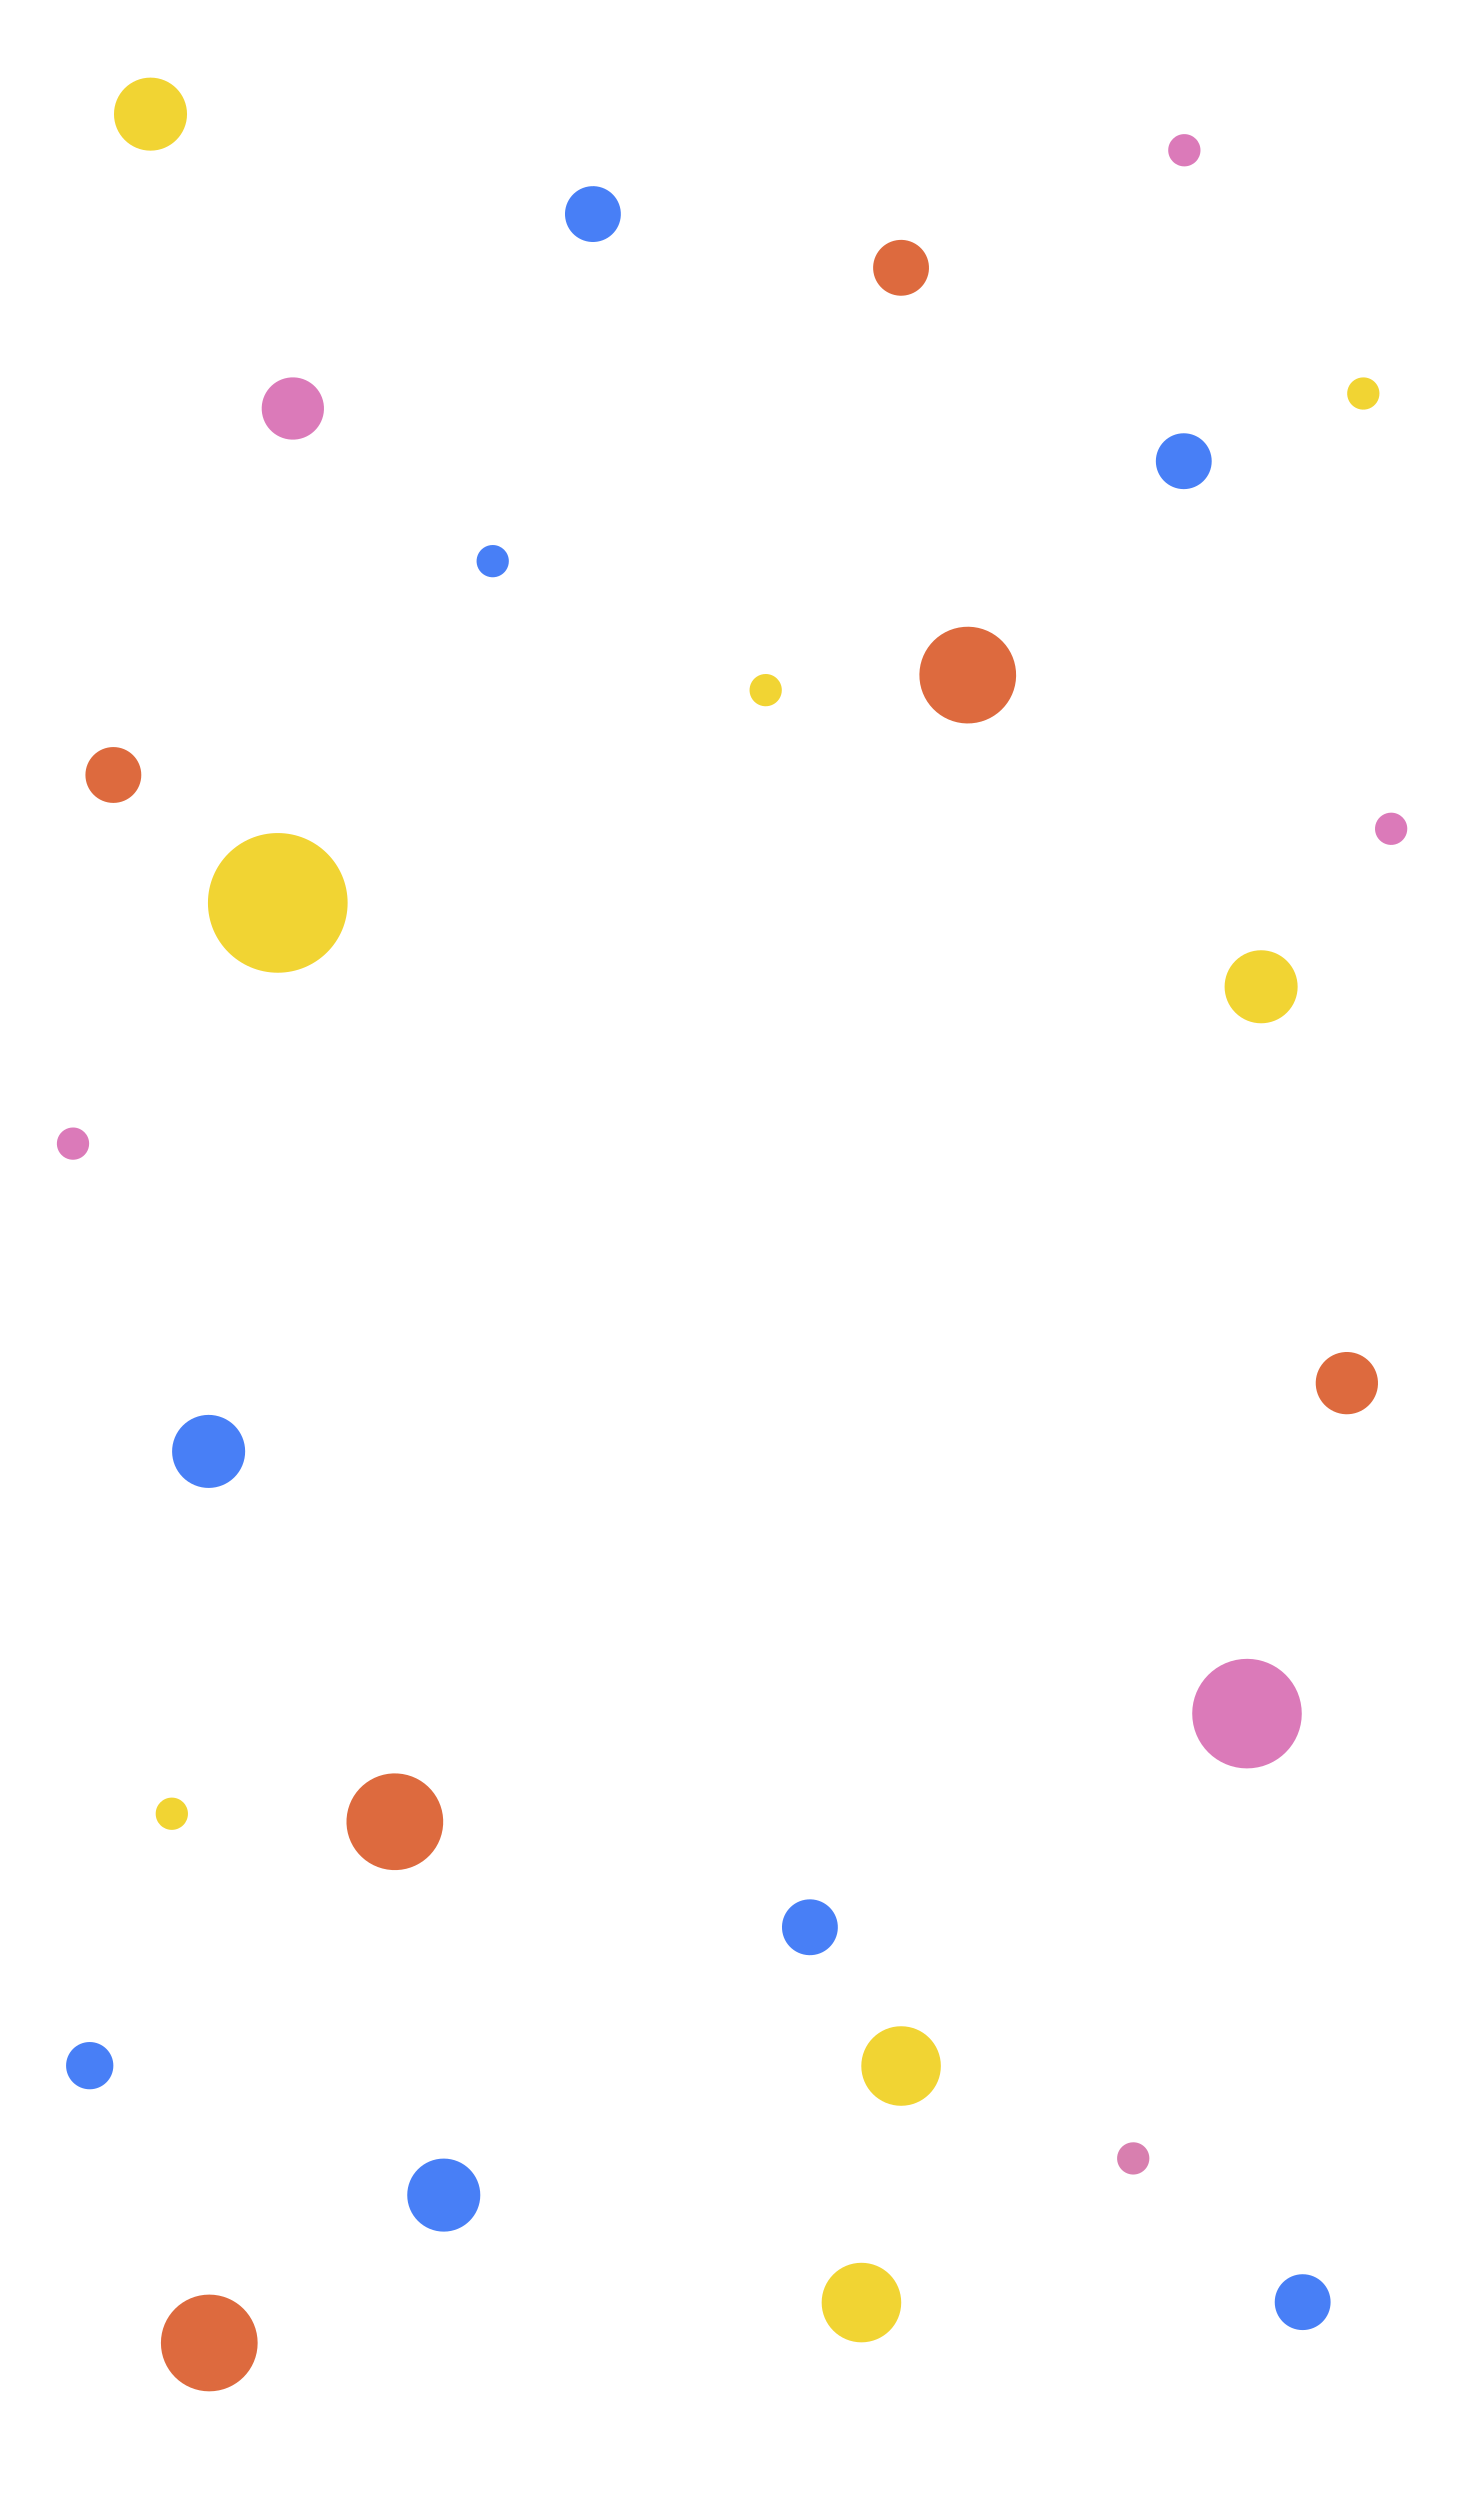
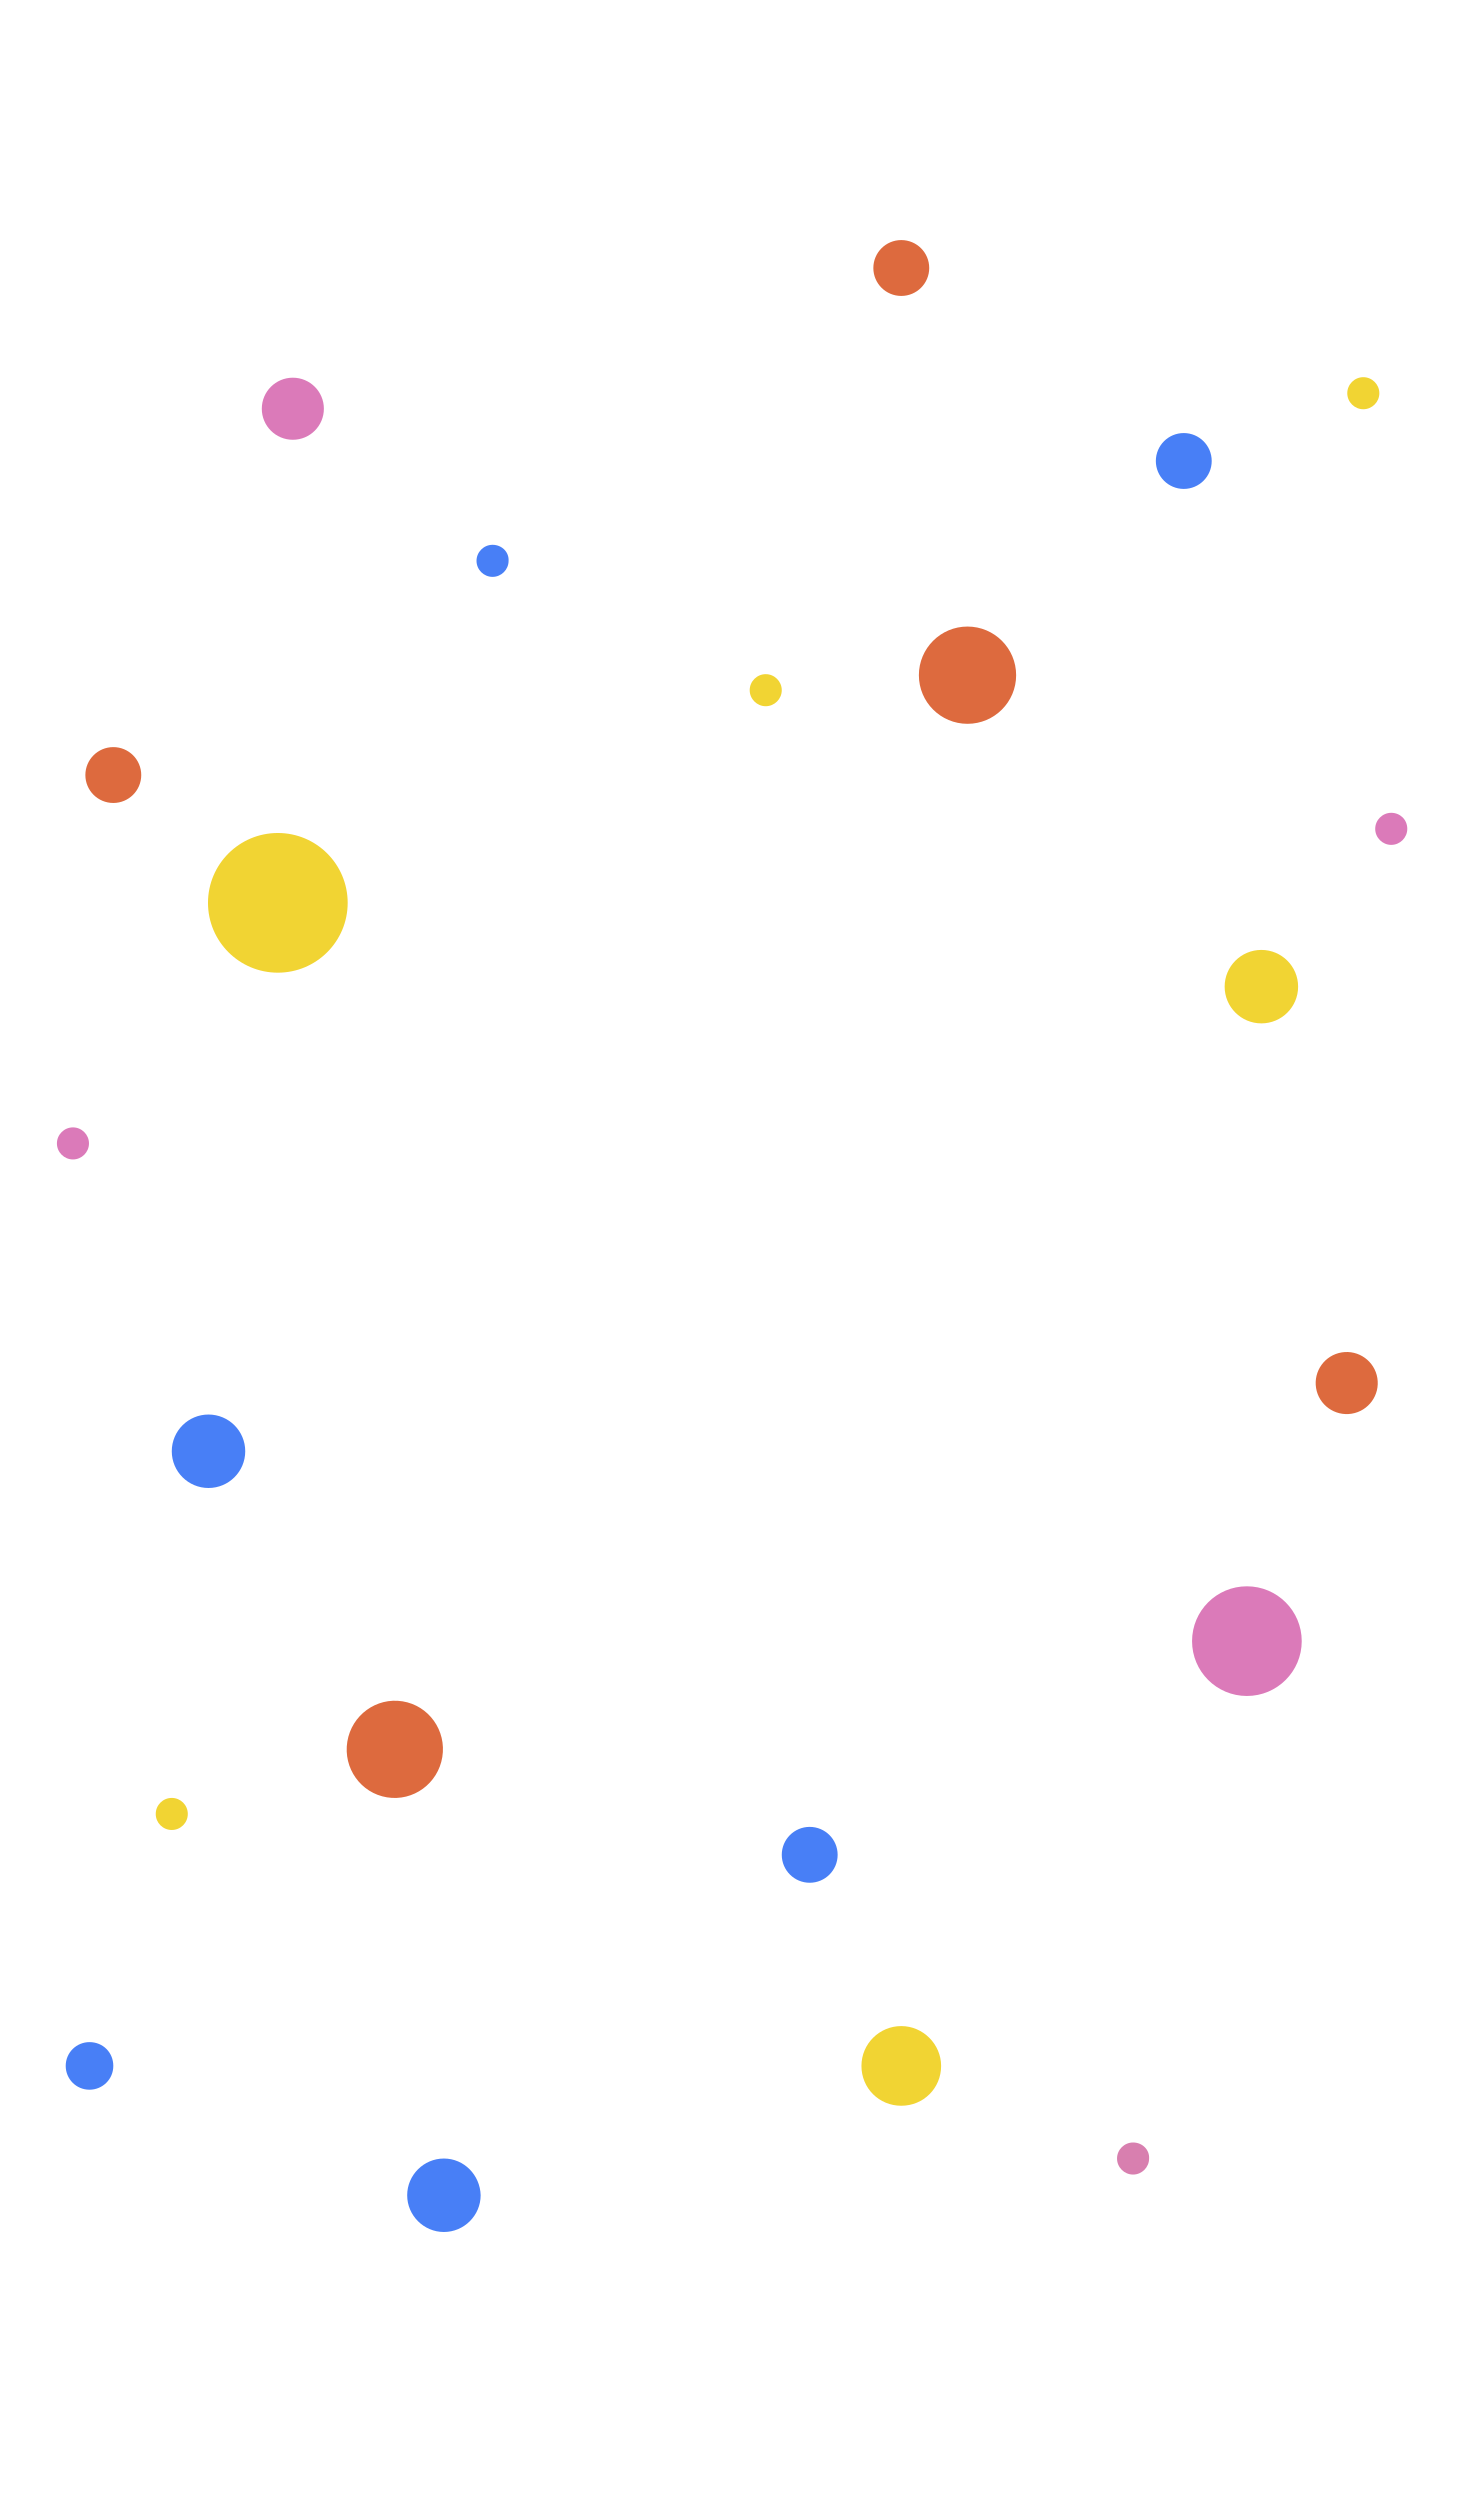
- <svg xmlns="http://www.w3.org/2000/svg" width="286" height="483.2">
+ <svg xmlns="http://www.w3.org/2000/svg" version="1.1" id="Слой_1" x="0px" y="0px" viewBox="0 0 286 483.2" style="enable-background:new 0 0 286 483.2;" xml:space="preserve">
+   <style type="text/css">
+ 	.st0{fill:none;}
+ 	.st1{fill:#DD6A3E;}
+ 	.st2{fill:#487FF6;}
+ 	.st3{fill:#DB7AB9;}
+ 	.st4{fill:#F1D433;}
+ 	.st5{fill:#D87FAF;}
+ </style>
  <g>
-     <rect fill="none" id="canvas_background" height="485.2" width="288" y="-1" x="-1" />
+     <rect id="canvas_background" x="-1" y="-1" class="st0" width="288" height="485.2" />
  </g>
-   <g>
-     <g id="Ellipse_3">
-       <circle id="svg_1" fill="#dd6a3e" r="5.4" cy="149.79" cx="21.91" />
-     </g>
-     <g id="Ellipse_3-2">
-       <circle id="svg_2" fill="#dd6a3e" transform="rotate(-9.22 -11.14975,37.65033) " r="5.4" cy="81.27" cx="169.5" />
-     </g>
-     <g id="Ellipse_3_copy">
-       <circle id="svg_3" fill="#487ff6" r="5.4" cy="89.14" cx="228.8" />
-     </g>
-     <g id="Ellipse_3_copy_2">
-       <path id="svg_4" fill="#487ff6" d="m251.78,439.56a5.4,5.4 0 1 0 5.4,5.4a5.4,5.4 0 0 0 -5.4,-5.4z" />
-     </g>
-     <g id="Ellipse_3_copy_2-2">
-       <circle id="svg_5" fill="#487ff6" transform="rotate(-9.22 -10.25975,27.98032) " r="5.4" cy="61.21" cx="110.84" />
-     </g>
-     <g id="Ellipse_3_copy_3">
-       <circle id="svg_6" fill="#487ff6" transform="rotate(-4.07 -31.91976,20.62033) " r="5.4" cy="384.99" cx="131.09" />
-     </g>
-     <g id="Ellipse_4">
-       <circle id="svg_7" fill="#db7ab9" transform="rotate(-5.65 -37.12975,34.12032) " r="10.59" cy="357.15" cx="210.42" />
-     </g>
-     <g id="Ellipse_4_copy_14">
-       <path id="svg_8" fill="#f1d433" d="m174.17,391.63a7.69,7.69 0 1 0 7.68,7.68a7.68,7.68 0 0 0 -7.68,-7.68z" />
-     </g>
-     <g id="Ellipse_4_copy_14-2">
-       <path id="svg_9" fill="#f1d433" d="m166.5,437.35a7.69,7.69 0 1 0 7.69,7.69a7.68,7.68 0 0 0 -7.69,-7.69z" />
-     </g>
-     <g id="Ellipse_4_copy_15">
-       <circle id="svg_10" fill="#dd6a3e" transform="rotate(-80.78 -276.4497,378.7505) " r="9.35" cy="722.69" cx="-193.63" />
-     </g>
-     <g id="Ellipse_4_copy_15-2">
-       <circle id="svg_11" fill="#dd6a3e" r="9.35" cy="452.85" cx="40.45" />
-     </g>
-     <g id="Ellipse_4_copy_17">
-       <circle id="svg_12" fill="#dd6a3e" transform="rotate(-4.73 -15.92977,24.53034) " r="9.35" cy="146.86" cx="177.62" />
-     </g>
-     <g id="Ellipse_4_copy_16">
-       <circle id="svg_13" fill="#db7ab9" transform="rotate(-9.22 -17.02974,19.17033) " r="6.02" cy="89.98" cx="46.07" />
-     </g>
-     <g id="Ellipse_4_copy_16-2">
-       <circle id="svg_14" fill="#dd6a3e" transform="rotate(-9.22 -44.56975,54.24035) " r="6.02" cy="313.43" cx="222.24" />
-     </g>
-     <g id="Ellipse_4_copy_12">
-       <path id="svg_15" fill="#487ff6" d="m17.34,394.68a4.57,4.57 0 1 0 4.57,4.57a4.57,4.57 0 0 0 -4.57,-4.57z" />
-     </g>
-     <g id="Ellipse_4_copy_11">
-       <path id="svg_16" fill="#f1d433" d="m263.5,72.94a3.12,3.12 0 1 0 3.12,3.11a3.11,3.11 0 0 0 -3.12,-3.11z" />
-     </g>
-     <g id="Ellipse_4_copy_18">
-       <path id="svg_17" fill="#f1d433" d="m148,130.27a3.12,3.12 0 1 0 3.11,3.11a3.11,3.11 0 0 0 -3.11,-3.11z" />
-     </g>
-     <g id="Ellipse_4_copy_8">
-       <path id="svg_18" fill="#db7ab9" d="m268.88,157.07a3.12,3.12 0 1 0 3.12,3.08a3.12,3.12 0 0 0 -3.12,-3.08z" />
-     </g>
-     <g id="Ellipse_4_copy_8-2">
-       <path id="svg_19" fill="#db7ab9" d="m228.91,25.92a3.12,3.12 0 1 0 3.12,3.12a3.12,3.12 0 0 0 -3.12,-3.12z" />
-     </g>
-     <g id="Ellipse_4_copy_22">
-       <path id="svg_20" fill="#487ff6" d="m95.24,105.34a3.12,3.12 0 1 0 3.11,3.12a3.12,3.12 0 0 0 -3.11,-3.12z" />
-     </g>
-     <g id="Ellipse_4_copy_21">
-       <path id="svg_21" fill="#d87faf" d="m219.03,414.06a3.12,3.12 0 1 0 3.12,3.11a3.11,3.11 0 0 0 -3.12,-3.11z" />
-     </g>
-     <g id="Ellipse_4_copy_20">
-       <path id="svg_22" fill="#db7ab9" d="m14.12,217.92a3.12,3.12 0 1 0 3.11,3.12a3.12,3.12 0 0 0 -3.11,-3.12z" />
-     </g>
-     <g id="Ellipse_4_copy_7">
-       <circle id="svg_23" fill="#f1d433" r="3.12" cy="350.56" cx="33.21" />
-     </g>
-     <g id="Ellipse_4_copy">
-       <circle id="svg_24" fill="#f1d433" r="13.5" cy="174.51" cx="53.69" />
-     </g>
-     <g id="Ellipse_4_copy_4">
-       <circle id="svg_25" fill="#f1d433" transform="rotate(-45 -62.29975,238.5802) " r="7.06" cy="421.15" cx="187.95" />
-     </g>
-     <g id="Ellipse_4_copy_4-2">
-       <path id="svg_26" fill="#f1d433" d="m29.09,15a7.06,7.06 0 1 0 7.06,7.06a7.06,7.06 0 0 0 -7.06,-7.06z" />
-     </g>
-     <g id="Ellipse_4_copy_4-3">
-       <circle id="svg_27" fill="#487ff6" transform="rotate(-67.5 -229.2398,219.5502) " r="7.06" cy="491.93" cx="-182.42" />
-     </g>
-     <g id="Ellipse_4_copy_4-4">
-       <path id="svg_28" fill="#487ff6" d="m85.77,417.21a7.06,7.06 0 1 0 7.06,7.06a7.06,7.06 0 0 0 -7.06,-7.06z" />
-     </g>
+   <g id="Ellipse_3">
+     <circle id="svg_1" class="st1" cx="21.9" cy="149.8" r="5.4" />
+   </g>
+   <g id="Ellipse_3-2">
+     <circle id="svg_2" class="st1" cx="174.2" cy="51.8" r="5.4" />
+   </g>
+   <g id="Ellipse_3_copy">
+     <circle id="svg_3" class="st2" cx="228.8" cy="89.1" r="5.4" />
+   </g>
+   <g id="Ellipse_3_copy_3">
+     <circle id="svg_6" class="st2" cx="156.5" cy="358.5" r="5.4" />
+   </g>
+   <g id="Ellipse_4">
+     <circle id="svg_7" class="st3" cx="241" cy="317.2" r="10.6" />
+   </g>
+   <g id="Ellipse_4_copy_14">
+     <path id="svg_8" class="st4" d="M174.2,391.6c-4.2,0-7.7,3.4-7.7,7.7s3.4,7.7,7.7,7.7s7.7-3.4,7.7-7.7c0,0,0,0,0,0   C181.9,395.1,178.4,391.6,174.2,391.6z" />
+   </g>
+   <g id="Ellipse_4_copy_15">
+     <ellipse id="svg_10" transform="matrix(0.1602 -0.9871 0.9871 0.1602 -269.6517 359.2654)" class="st1" cx="76.3" cy="338.1" rx="9.4" ry="9.3" />
+   </g>
+   <g id="Ellipse_4_copy_17">
+     <circle id="svg_12" class="st1" cx="187" cy="130.5" r="9.4" />
+   </g>
+   <g id="Ellipse_4_copy_16">
+     <circle id="svg_13" class="st3" cx="56.6" cy="79" r="6" />
+   </g>
+   <g id="Ellipse_4_copy_16-2">
+     <ellipse id="svg_14" transform="matrix(0.9871 -0.1602 0.1602 0.9871 -39.4702 45.1642)" class="st1" cx="260.3" cy="267.3" rx="6" ry="6" />
+   </g>
+   <g id="Ellipse_4_copy_12">
+     <path id="svg_15" class="st2" d="M17.3,394.7c-2.5,0-4.6,2-4.6,4.6c0,2.5,2,4.6,4.6,4.6c2.5,0,4.6-2,4.6-4.6   C21.9,396.7,19.9,394.7,17.3,394.7C17.3,394.7,17.3,394.7,17.3,394.7z" />
+   </g>
+   <g id="Ellipse_4_copy_11">
+     <path id="svg_16" class="st4" d="M263.5,72.9c-1.7,0-3.1,1.4-3.1,3.1s1.4,3.1,3.1,3.1c1.7,0,3.1-1.4,3.1-3.1c0,0,0,0,0,0   C266.6,74.3,265.2,72.9,263.5,72.9C263.5,72.9,263.5,72.9,263.5,72.9z" />
+   </g>
+   <g id="Ellipse_4_copy_18">
+     <path id="svg_17" class="st4" d="M148,130.3c-1.7,0-3.1,1.4-3.1,3.1c0,1.7,1.4,3.1,3.1,3.1c1.7,0,3.1-1.4,3.1-3.1c0,0,0,0,0,0   C151.1,131.7,149.7,130.3,148,130.3L148,130.3z" />
+   </g>
+   <g id="Ellipse_4_copy_8">
+     <path id="svg_18" class="st3" d="M268.9,157.1c-1.7,0-3.1,1.4-3.1,3.1c0,1.7,1.4,3.1,3.1,3.1c1.7,0,3.1-1.4,3.1-3.1c0,0,0,0,0,0   C272,158.4,270.6,157.1,268.9,157.1z" />
+   </g>
+   <g id="Ellipse_4_copy_22">
+     <path id="svg_20" class="st2" d="M95.2,105.3c-1.7,0-3.1,1.4-3.1,3.1s1.4,3.1,3.1,3.1c1.7,0,3.1-1.4,3.1-3.1c0,0,0,0,0,0   C98.4,106.7,97,105.3,95.2,105.3z" />
+   </g>
+   <g id="Ellipse_4_copy_21">
+     <path id="svg_21" class="st5" d="M219,414.1c-1.7,0-3.1,1.4-3.1,3.1c0,1.7,1.4,3.1,3.1,3.1c1.7,0,3.1-1.4,3.1-3.1c0,0,0,0,0,0   C222.2,415.5,220.8,414.1,219,414.1C219,414.1,219,414.1,219,414.1z" />
+   </g>
+   <g id="Ellipse_4_copy_20">
+     <path id="svg_22" class="st3" d="M14.1,217.9c-1.7,0-3.1,1.4-3.1,3.1s1.4,3.1,3.1,3.1c1.7,0,3.1-1.4,3.1-3.1c0,0,0,0,0,0   C17.2,219.3,15.8,217.9,14.1,217.9z" />
+   </g>
+   <g id="Ellipse_4_copy_7">
+     <circle id="svg_23" class="st4" cx="33.2" cy="350.6" r="3.1" />
+   </g>
+   <g id="Ellipse_4_copy">
+     <circle id="svg_24" class="st4" cx="53.7" cy="174.5" r="13.5" />
+   </g>
+   <g id="Ellipse_4_copy_4">
+     <circle id="svg_25" class="st4" cx="243.8" cy="190.7" r="7.1" />
+   </g>
+   <g id="Ellipse_4_copy_4-3">
+     <circle id="svg_27" class="st2" cx="40.3" cy="280.5" r="7.1" />
+   </g>
+   <g id="Ellipse_4_copy_4-4">
+     <path id="svg_28" class="st2" d="M85.8,417.2c-3.9,0-7.1,3.2-7.1,7.1c0,3.9,3.2,7.1,7.1,7.1c3.9,0,7.1-3.2,7.1-7.1l0,0   C92.8,420.4,89.7,417.2,85.8,417.2z" />
  </g>
</svg>
